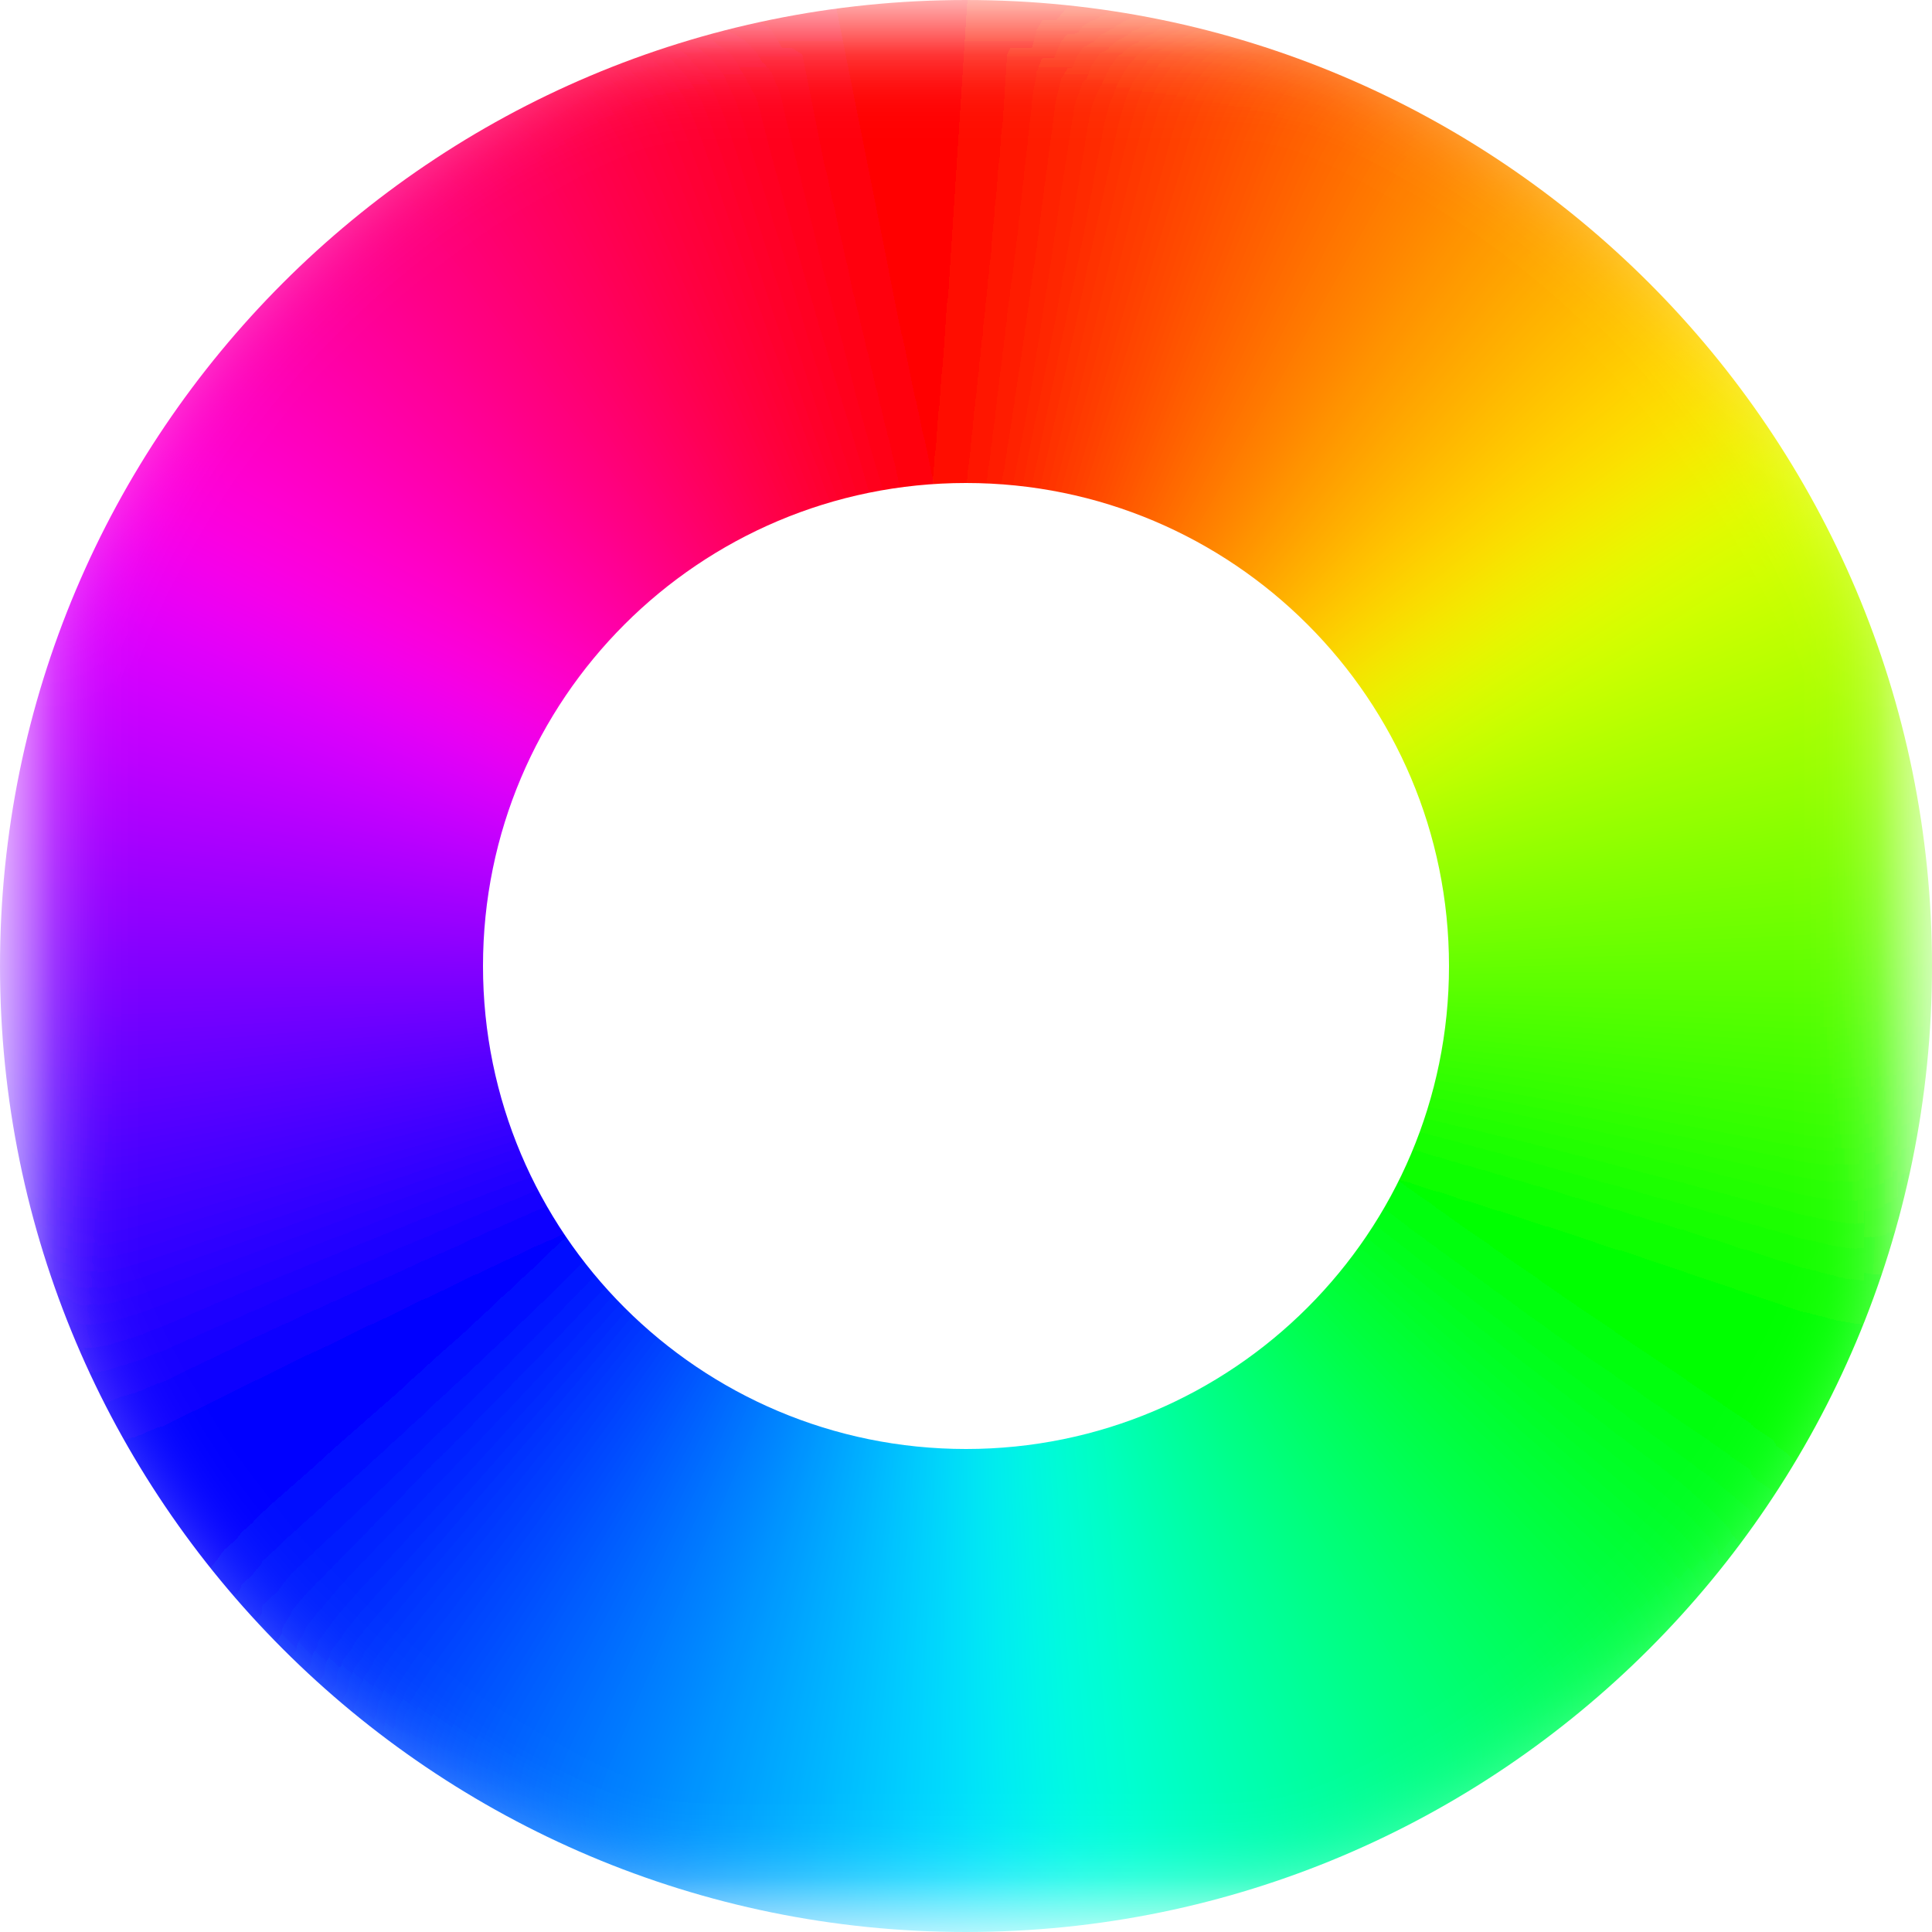
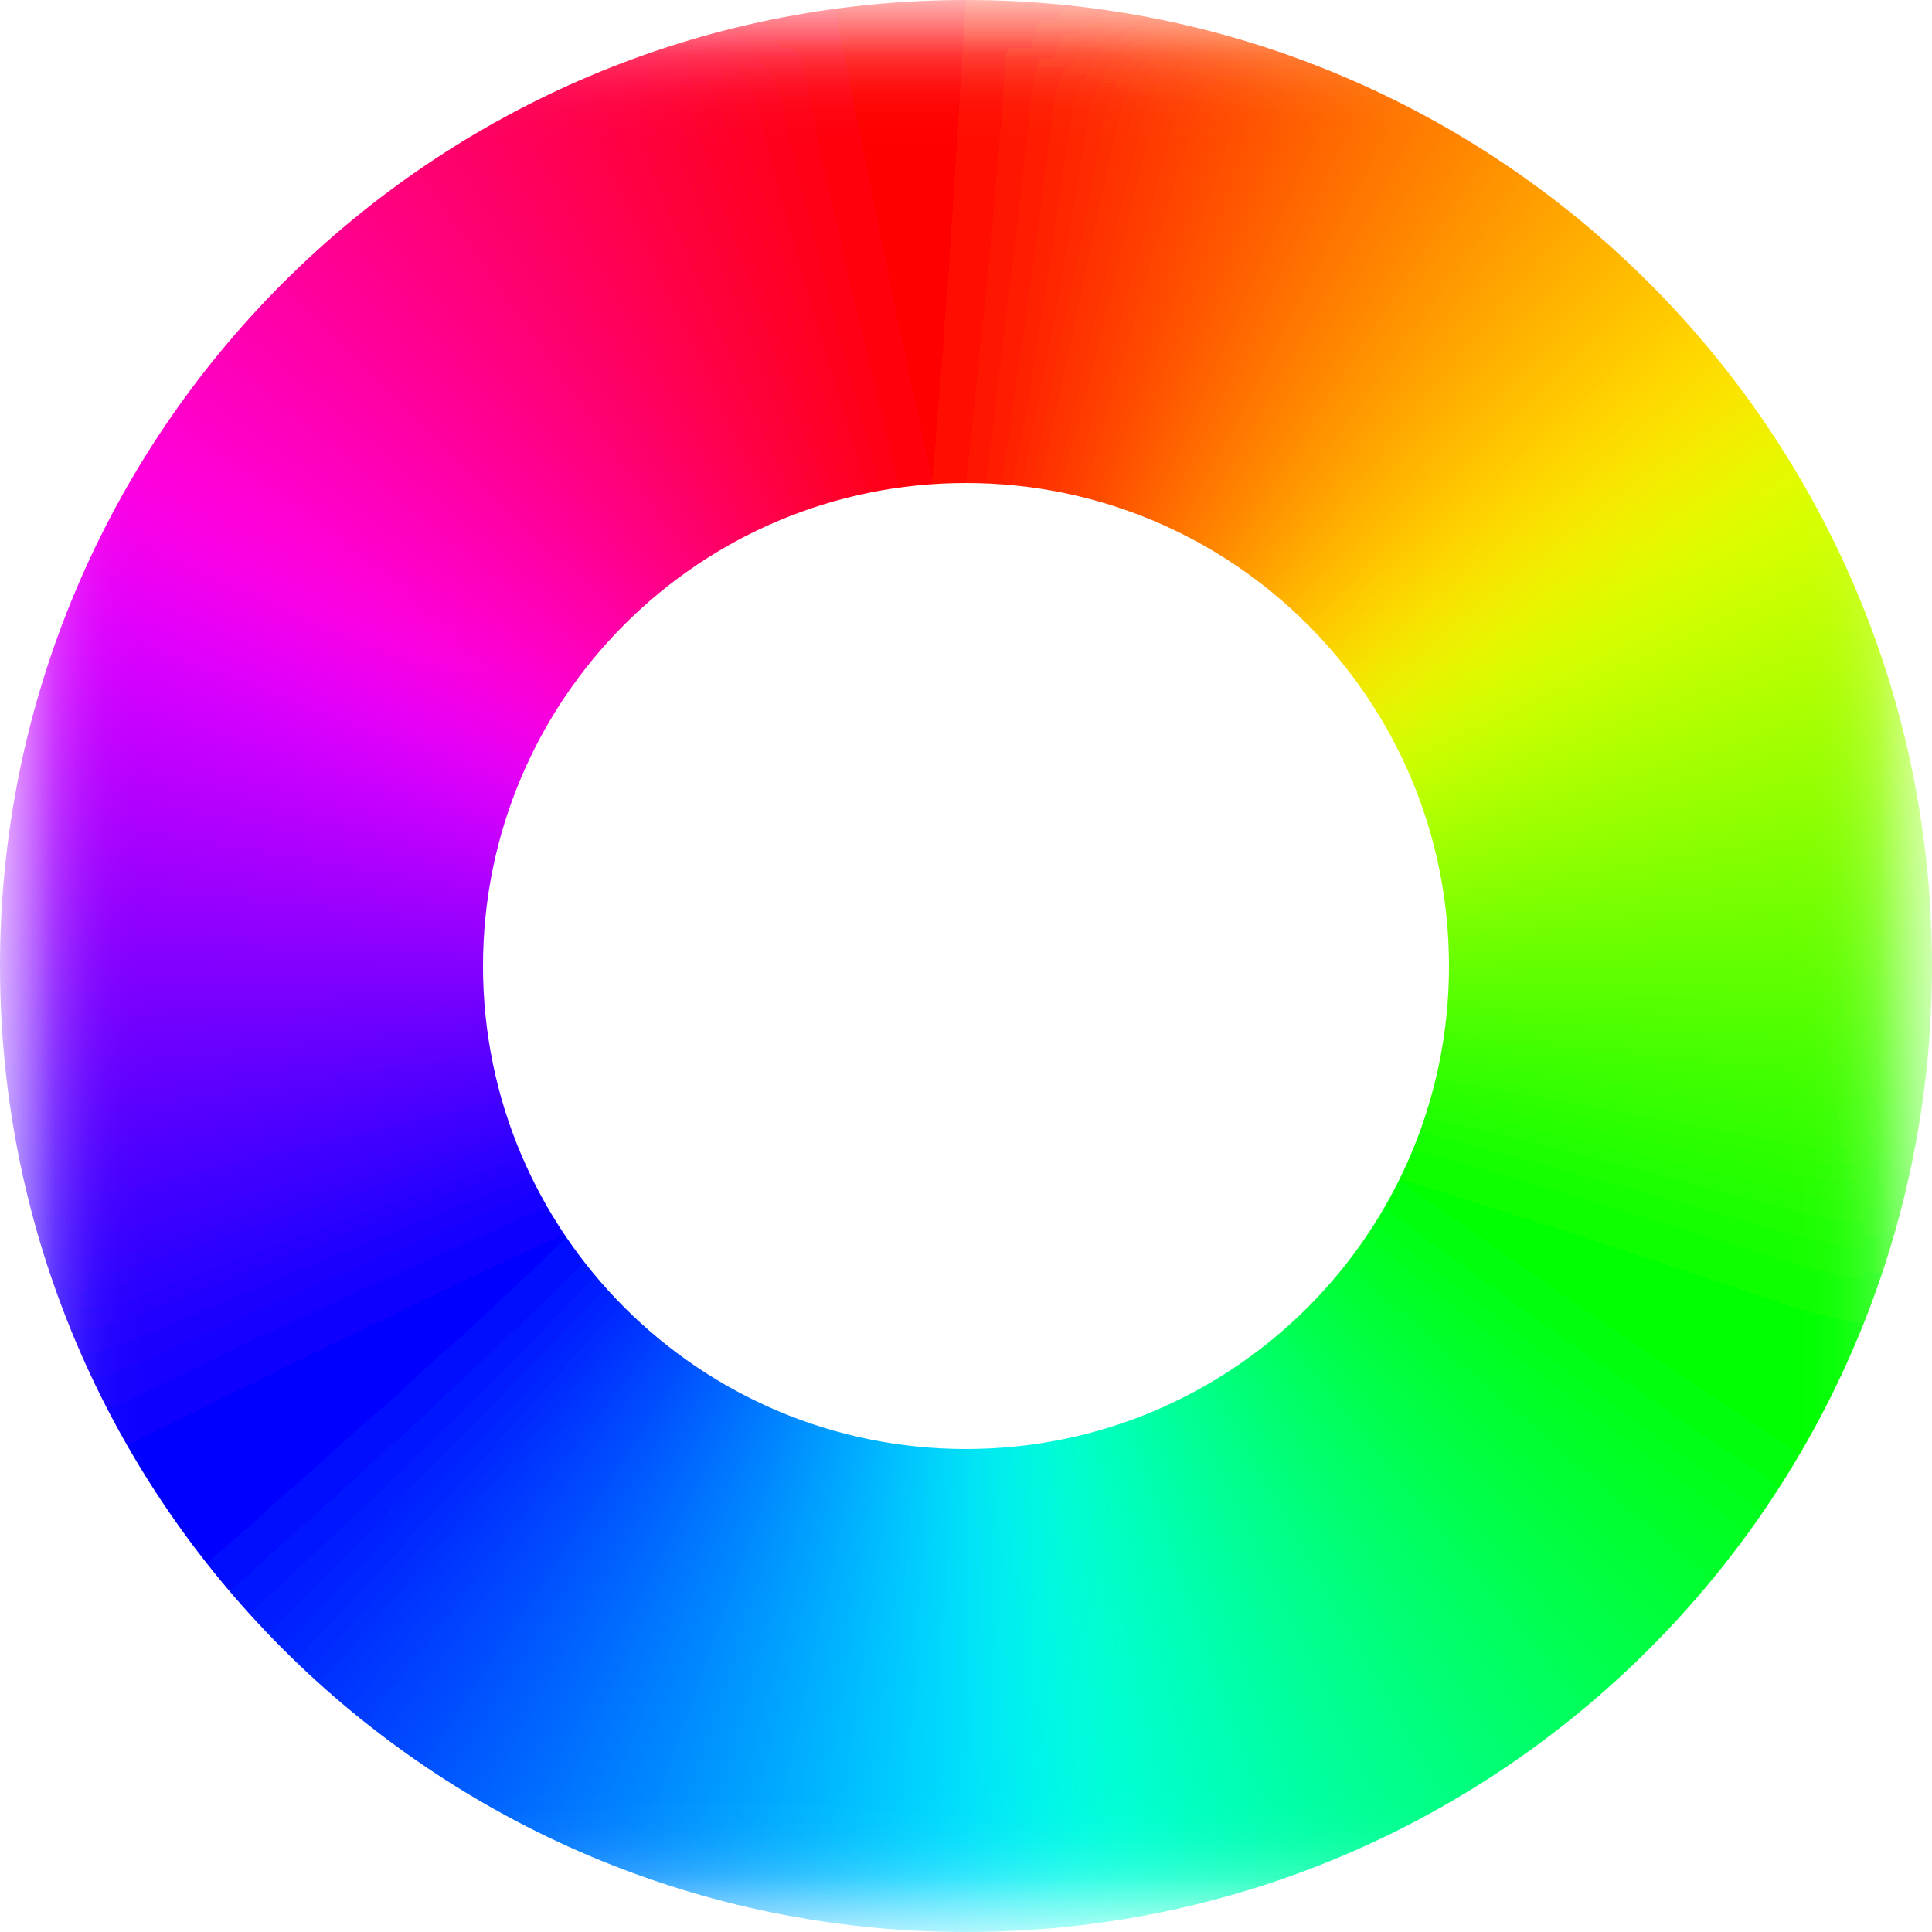
<svg xmlns="http://www.w3.org/2000/svg" xmlns:xlink="http://www.w3.org/1999/xlink" viewBox="-1,-1 2,2" version="1.1">
  <defs>
-     <path id="segment" d="M 0,0 L -0.07,-1.06               H 0.07 Z" />
+     <path id="segment" d="M 0,0 L -0.135,-2 H 0.135 Z" />
    <clipPath id="clip">
      <path d="M 0,1 A 1,1 0 0,0 0,-1 A 1,1 0 0,0 0,1                   M 0,0.5 A 0.5,0.5 0 0,1 0,-0.5 A 0.5,0.5 0 0,1 0,0.5" />
    </clipPath>
    <filter id="blur">
      <feGaussianBlur in="SourceGraphic" stdDeviation="0.06" />
    </filter>
  </defs>
  <g clip-path="url(#clip)" filter="url(#blur)" id="main">
    <use xlink:href="#segment" fill="#ff0000" transform="rotate(0.0)" />
    <use xlink:href="#segment" fill="#ff2000" transform="rotate(7.5)" />
    <use xlink:href="#segment" fill="#ff4000" transform="rotate(15.0)" />
    <use xlink:href="#segment" fill="#ff6000" transform="rotate(22.5)" />
    <use xlink:href="#segment" fill="#ff8000" transform="rotate(30.0)" />
    <use xlink:href="#segment" fill="#ffa000" transform="rotate(37.5)" />
    <use xlink:href="#segment" fill="#ffc000" transform="rotate(45.0)" />
    <use xlink:href="#segment" fill="#ffe000" transform="rotate(52.5)" />
    <use xlink:href="#segment" fill="#e0ff00" transform="rotate(60.0)" />
    <use xlink:href="#segment" fill="#c0ff00" transform="rotate(67.5)" />
    <use xlink:href="#segment" fill="#a0ff00" transform="rotate(75.0)" />
    <use xlink:href="#segment" fill="#80ff00" transform="rotate(82.5)" />
    <use xlink:href="#segment" fill="#60ff00" transform="rotate(90.0)" />
    <use xlink:href="#segment" fill="#40ff00" transform="rotate(97.5)" />
    <use xlink:href="#segment" fill="#20ff00" transform="rotate(105.0)" />
    <use xlink:href="#segment" fill="#00ff00" transform="rotate(112.5)" />
    <use xlink:href="#segment" fill="#00ff00" transform="rotate(120.0)" />
    <use xlink:href="#segment" fill="#00ff20" transform="rotate(127.5)" />
    <use xlink:href="#segment" fill="#00ff40" transform="rotate(135.0)" />
    <use xlink:href="#segment" fill="#00ff60" transform="rotate(142.5)" />
    <use xlink:href="#segment" fill="#00ff80" transform="rotate(150.0)" />
    <use xlink:href="#segment" fill="#00ffa0" transform="rotate(157.5)" />
    <use xlink:href="#segment" fill="#00ffc0" transform="rotate(165.0)" />
    <use xlink:href="#segment" fill="#00ffe0" transform="rotate(172.5)" />
    <use xlink:href="#segment" fill="#00e0ff" transform="rotate(180.0)" />
    <use xlink:href="#segment" fill="#00c0ff" transform="rotate(187.5)" />
    <use xlink:href="#segment" fill="#00a0ff" transform="rotate(195.0)" />
    <use xlink:href="#segment" fill="#0080ff" transform="rotate(202.5)" />
    <use xlink:href="#segment" fill="#0060ff" transform="rotate(210.0)" />
    <use xlink:href="#segment" fill="#0040ff" transform="rotate(217.5)" />
    <use xlink:href="#segment" fill="#0020ff" transform="rotate(225.0)" />
    <use xlink:href="#segment" fill="#0000ff" transform="rotate(232.5)" />
    <use xlink:href="#segment" fill="#0000ff" transform="rotate(240.0)" />
    <use xlink:href="#segment" fill="#2000ff" transform="rotate(247.5)" />
    <use xlink:href="#segment" fill="#4000ff" transform="rotate(255.0)" />
    <use xlink:href="#segment" fill="#6000ff" transform="rotate(262.5)" />
    <use xlink:href="#segment" fill="#8000ff" transform="rotate(270.0)" />
    <use xlink:href="#segment" fill="#a000ff" transform="rotate(277.5)" />
    <use xlink:href="#segment" fill="#c000ff" transform="rotate(285.0)" />
    <use xlink:href="#segment" fill="#e000ff" transform="rotate(292.5)" />
    <use xlink:href="#segment" fill="#ff00e0" transform="rotate(300.0)" />
    <use xlink:href="#segment" fill="#ff00c0" transform="rotate(307.5)" />
    <use xlink:href="#segment" fill="#ff00a0" transform="rotate(315.0)" />
    <use xlink:href="#segment" fill="#ff0080" transform="rotate(322.5)" />
    <use xlink:href="#segment" fill="#ff0060" transform="rotate(330.0)" />
    <use xlink:href="#segment" fill="#ff0040" transform="rotate(337.5)" />
    <use xlink:href="#segment" fill="#ff0020" transform="rotate(345.0)" />
    <use xlink:href="#segment" fill="#ff0000" transform="rotate(352.5)" />
  </g>
</svg>
